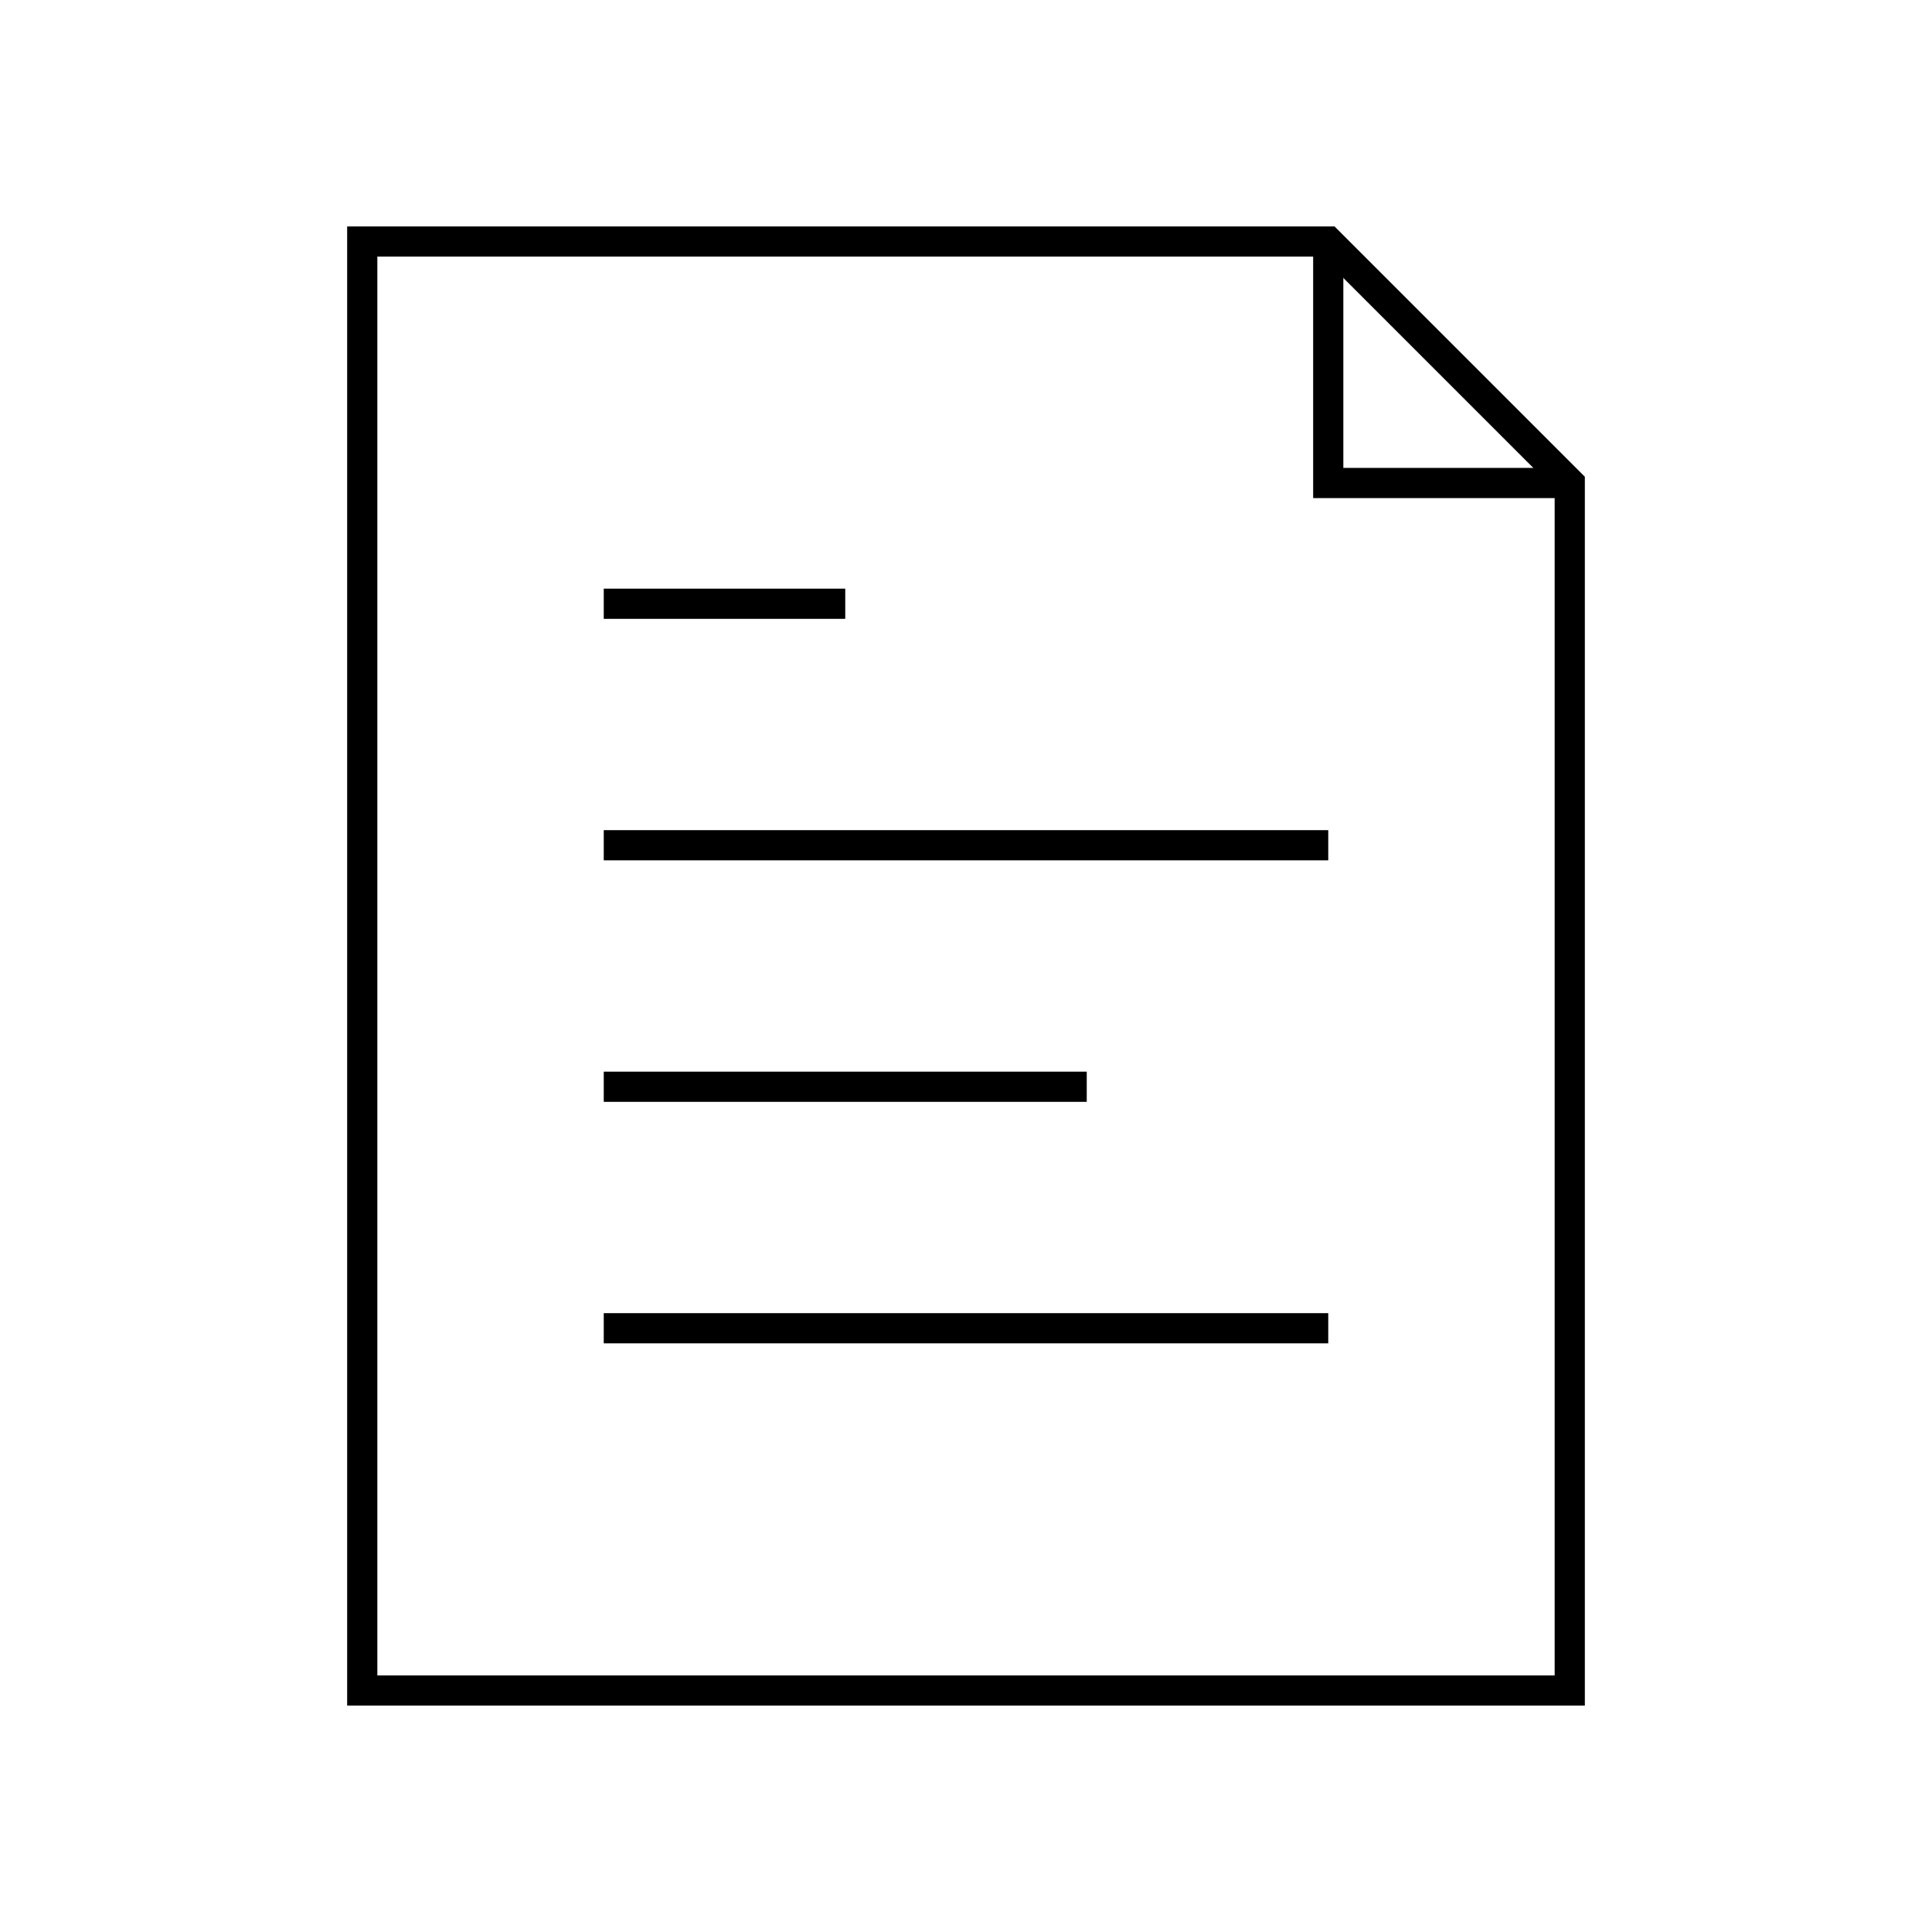
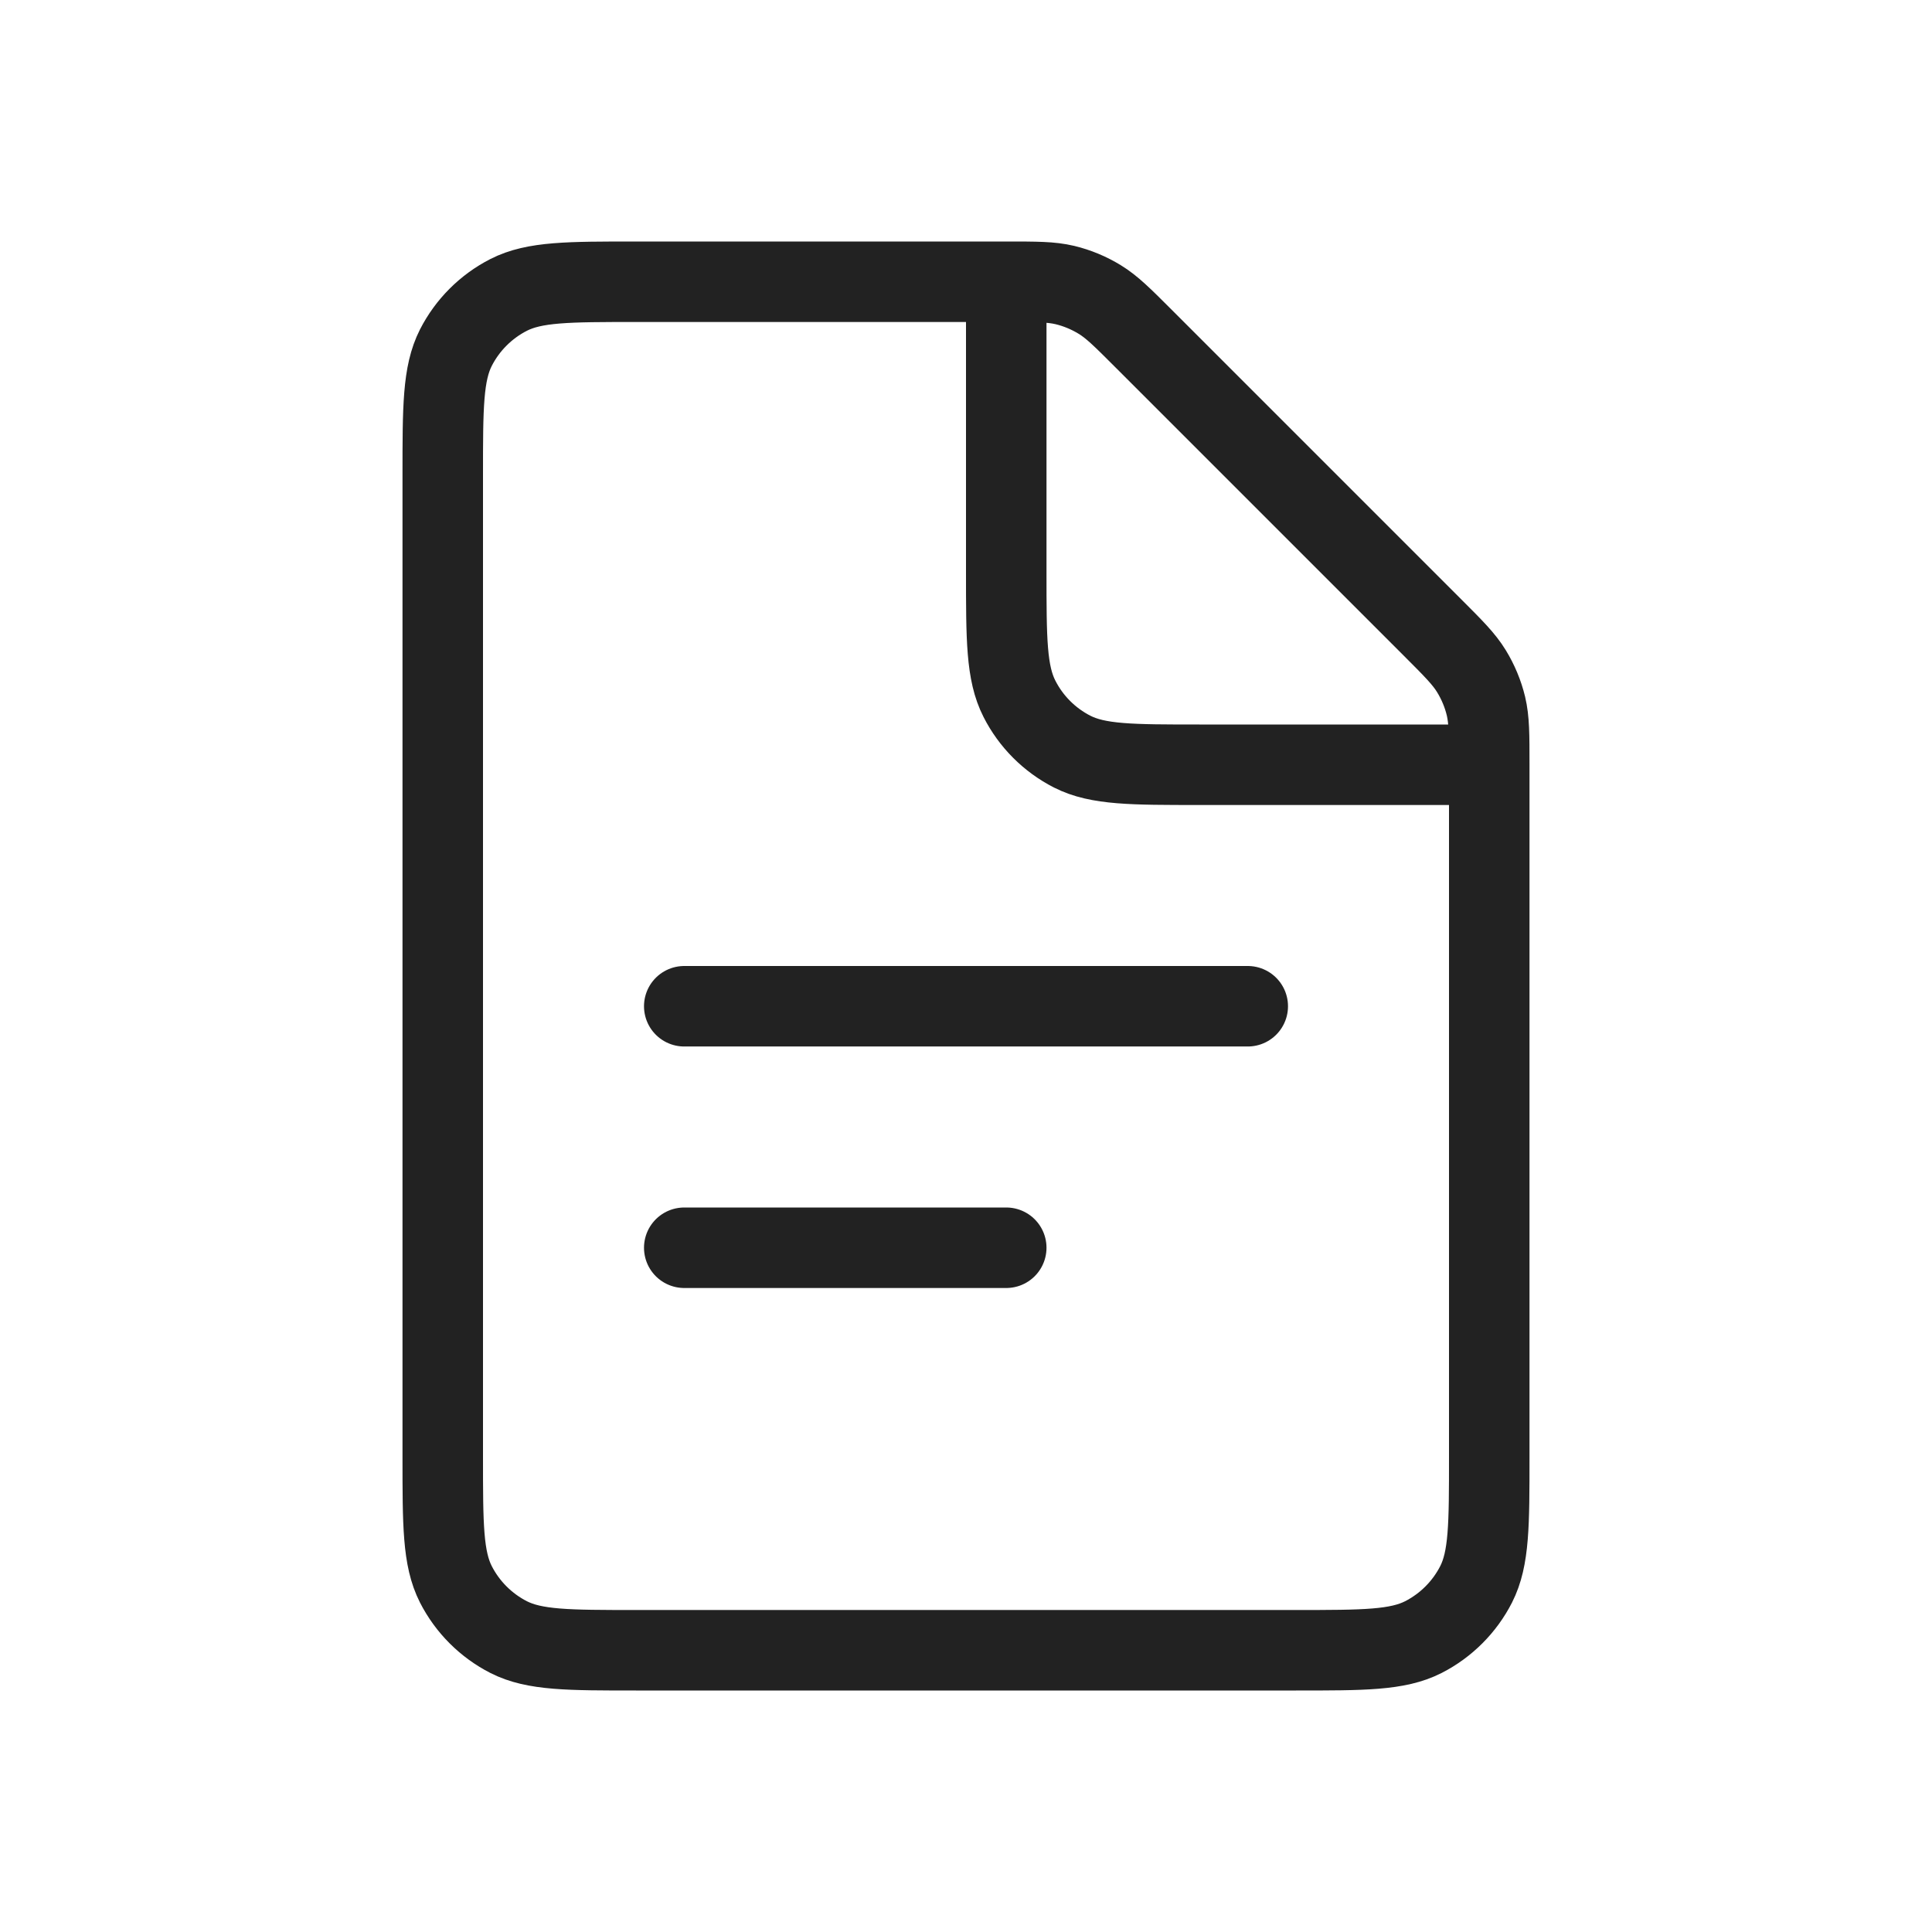
- <svg xmlns="http://www.w3.org/2000/svg" width="800px" height="800px" viewBox="0 0 64 64" fill="none" stroke="#000000">
-   <polyline points="44 8 44 16 52 16" />
-   <polygon points="52 16 44 8 12 8 12 56 52 56 52 16" />
-   <line x1="20" y1="20" x2="28" y2="20" />
-   <line x1="20" y1="28" x2="44" y2="28" />
-   <line x1="36" y1="36" x2="20" y2="36" />
-   <line x1="20" y1="44" x2="44" y2="44" />
+ <svg xmlns="http://www.w3.org/2000/svg" width="800px" height="800px" viewBox="0 0 24 24" fill="none">
+   <path d="M8.5 12.5L15.5 12.5" stroke="#222222" stroke-linecap="round" />
+   <path d="M8.5 15.5L12.5 15.5" stroke="#222222" stroke-linecap="round" />
+   <path d="M5.5 5.9C5.5 5.06 5.5 4.64 5.663 4.319C5.807 4.037 6.037 3.807 6.319 3.663C6.64 3.5 7.06 3.5 7.9 3.5H12.506C12.873 3.5 13.056 3.5 13.229 3.541C13.382 3.578 13.528 3.639 13.662 3.721C13.814 3.814 13.944 3.944 14.203 4.203L17.797 7.797C18.056 8.056 18.186 8.186 18.279 8.338C18.361 8.472 18.422 8.618 18.459 8.771C18.5 8.944 18.5 9.127 18.5 9.494V18.1C18.5 18.94 18.5 19.36 18.337 19.681C18.193 19.963 17.963 20.193 17.681 20.337C17.36 20.5 16.94 20.5 16.1 20.5H7.9C7.06 20.5 6.64 20.5 6.319 20.337C6.037 20.193 5.807 19.963 5.663 19.681C5.5 19.36 5.5 18.94 5.5 18.1V5.9Z" stroke="#222222" />
+   <path d="M12.5 3.5V7.1C12.5 7.94 12.5 8.36 12.664 8.681C12.807 8.963 13.037 9.193 13.319 9.337C13.64 9.5 14.06 9.5 14.9 9.5H18.5" stroke="#222222" />
</svg>
